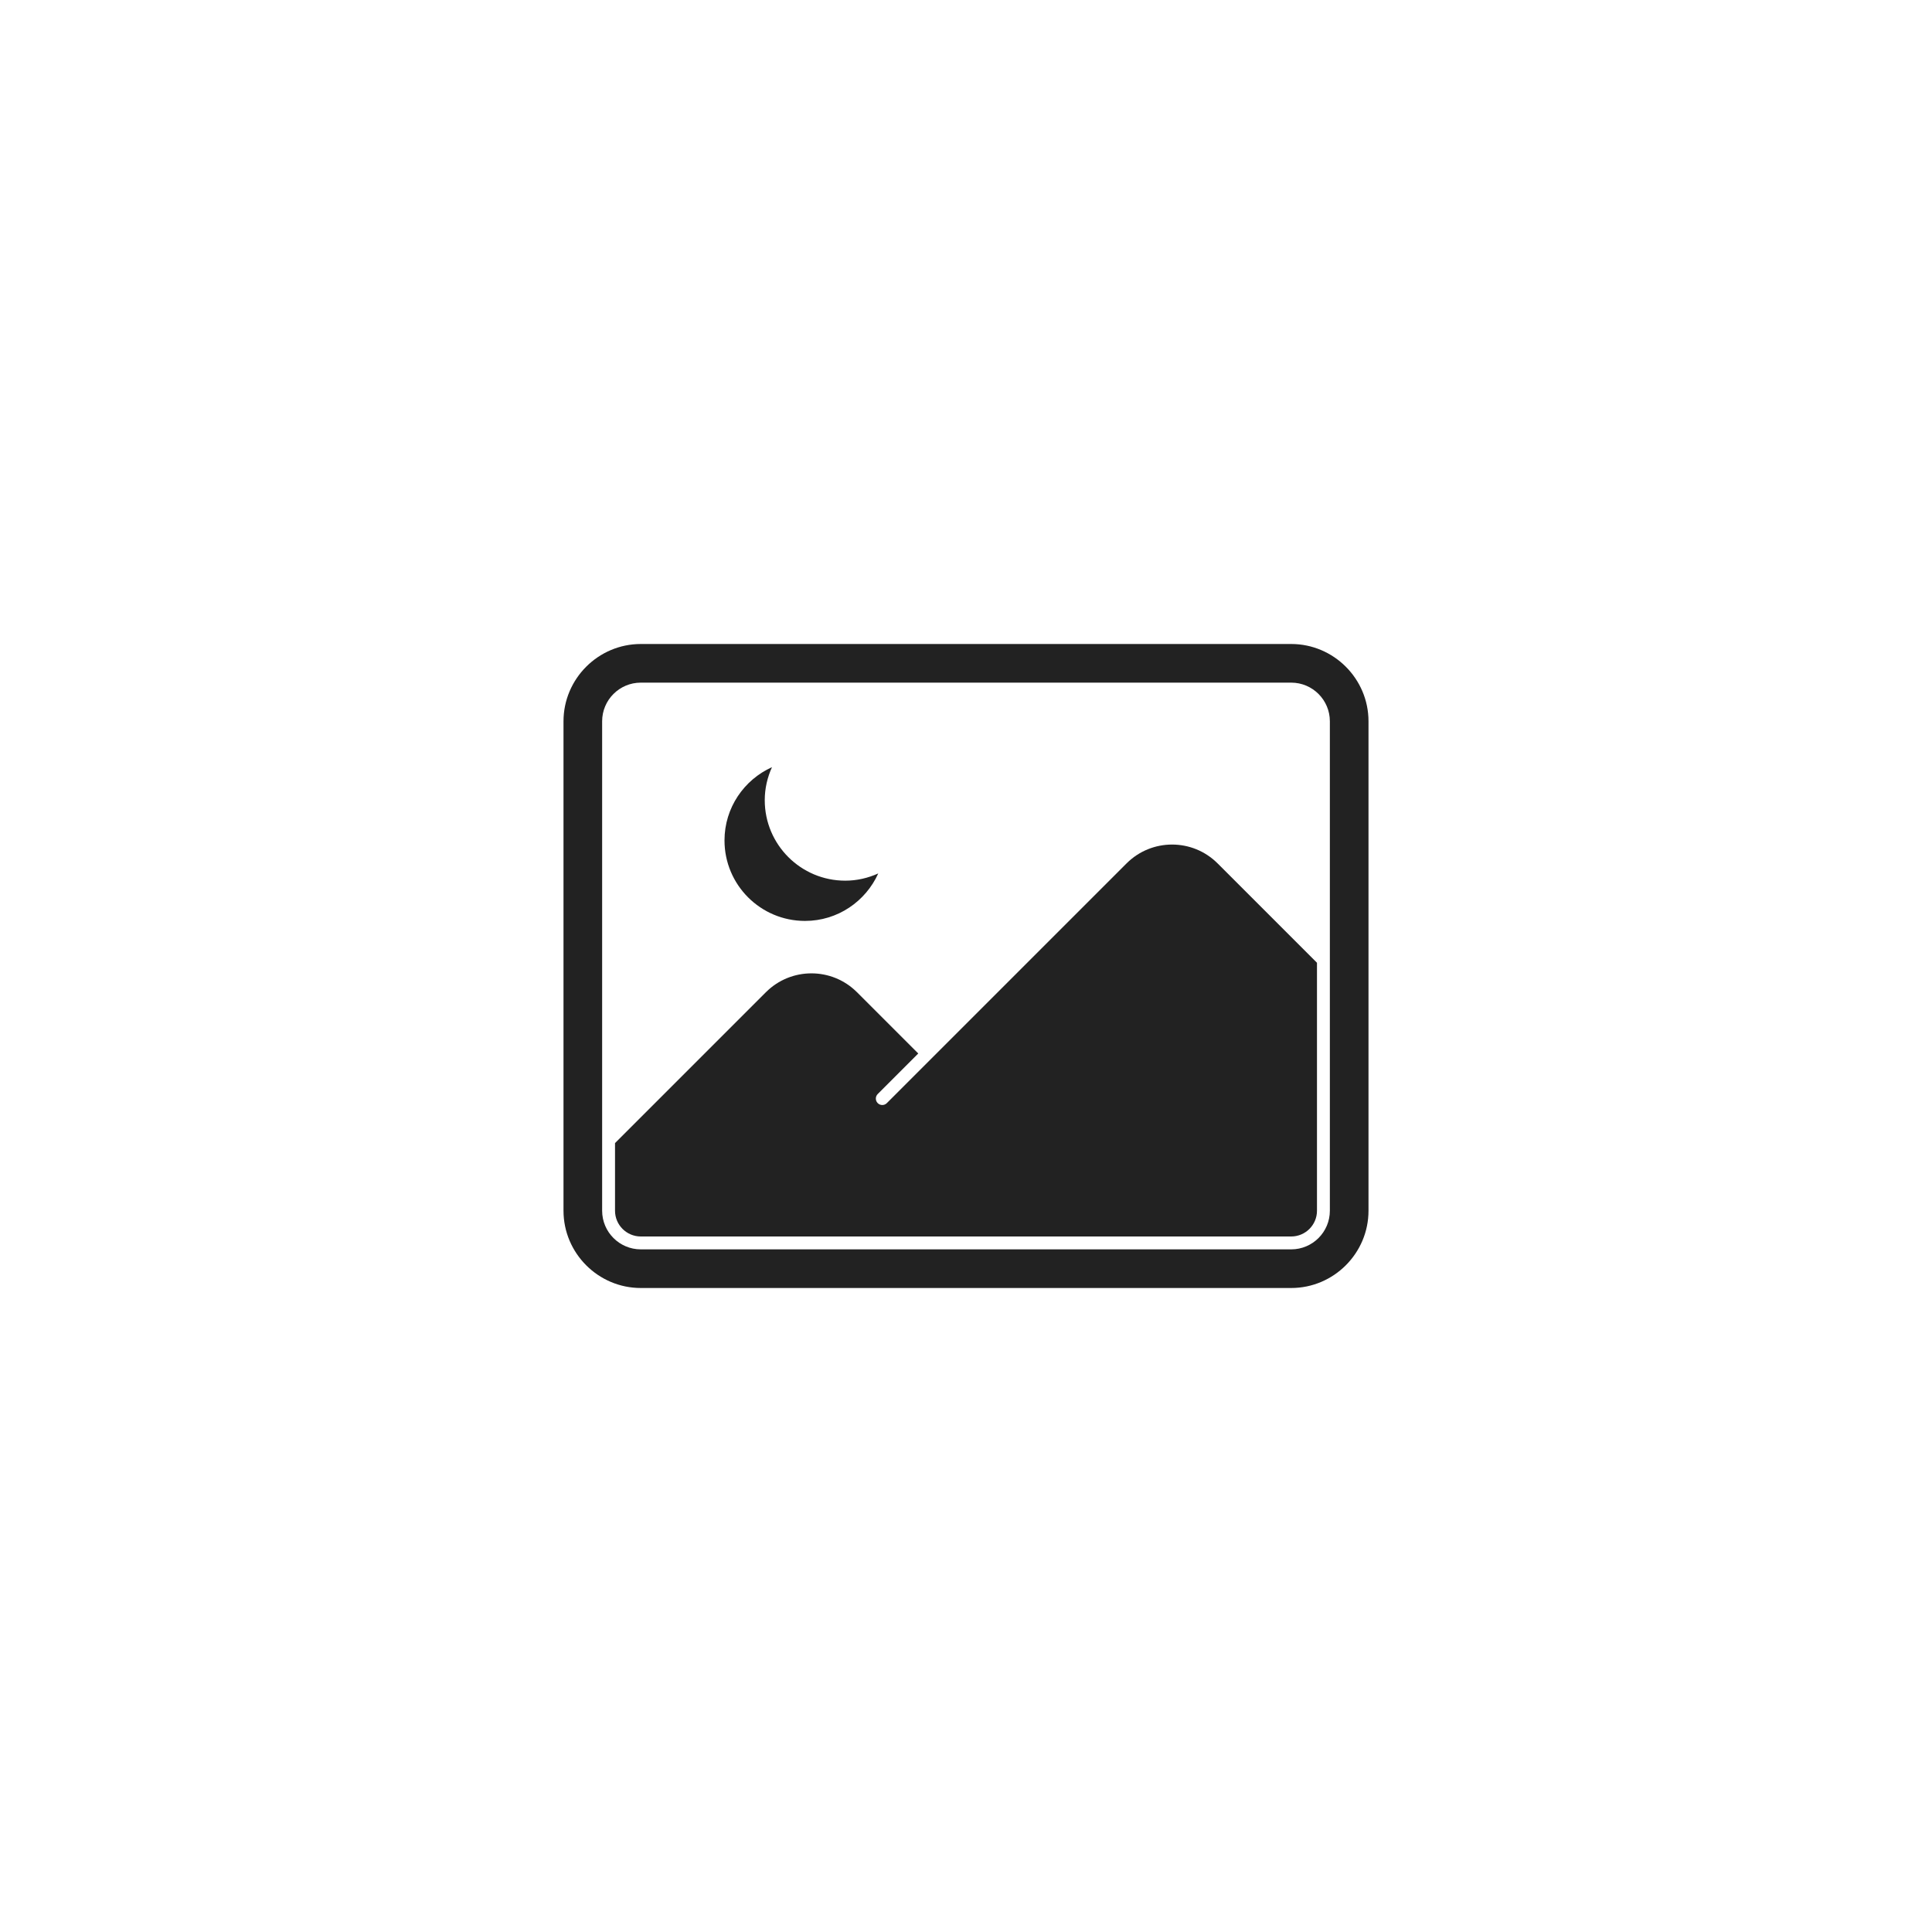
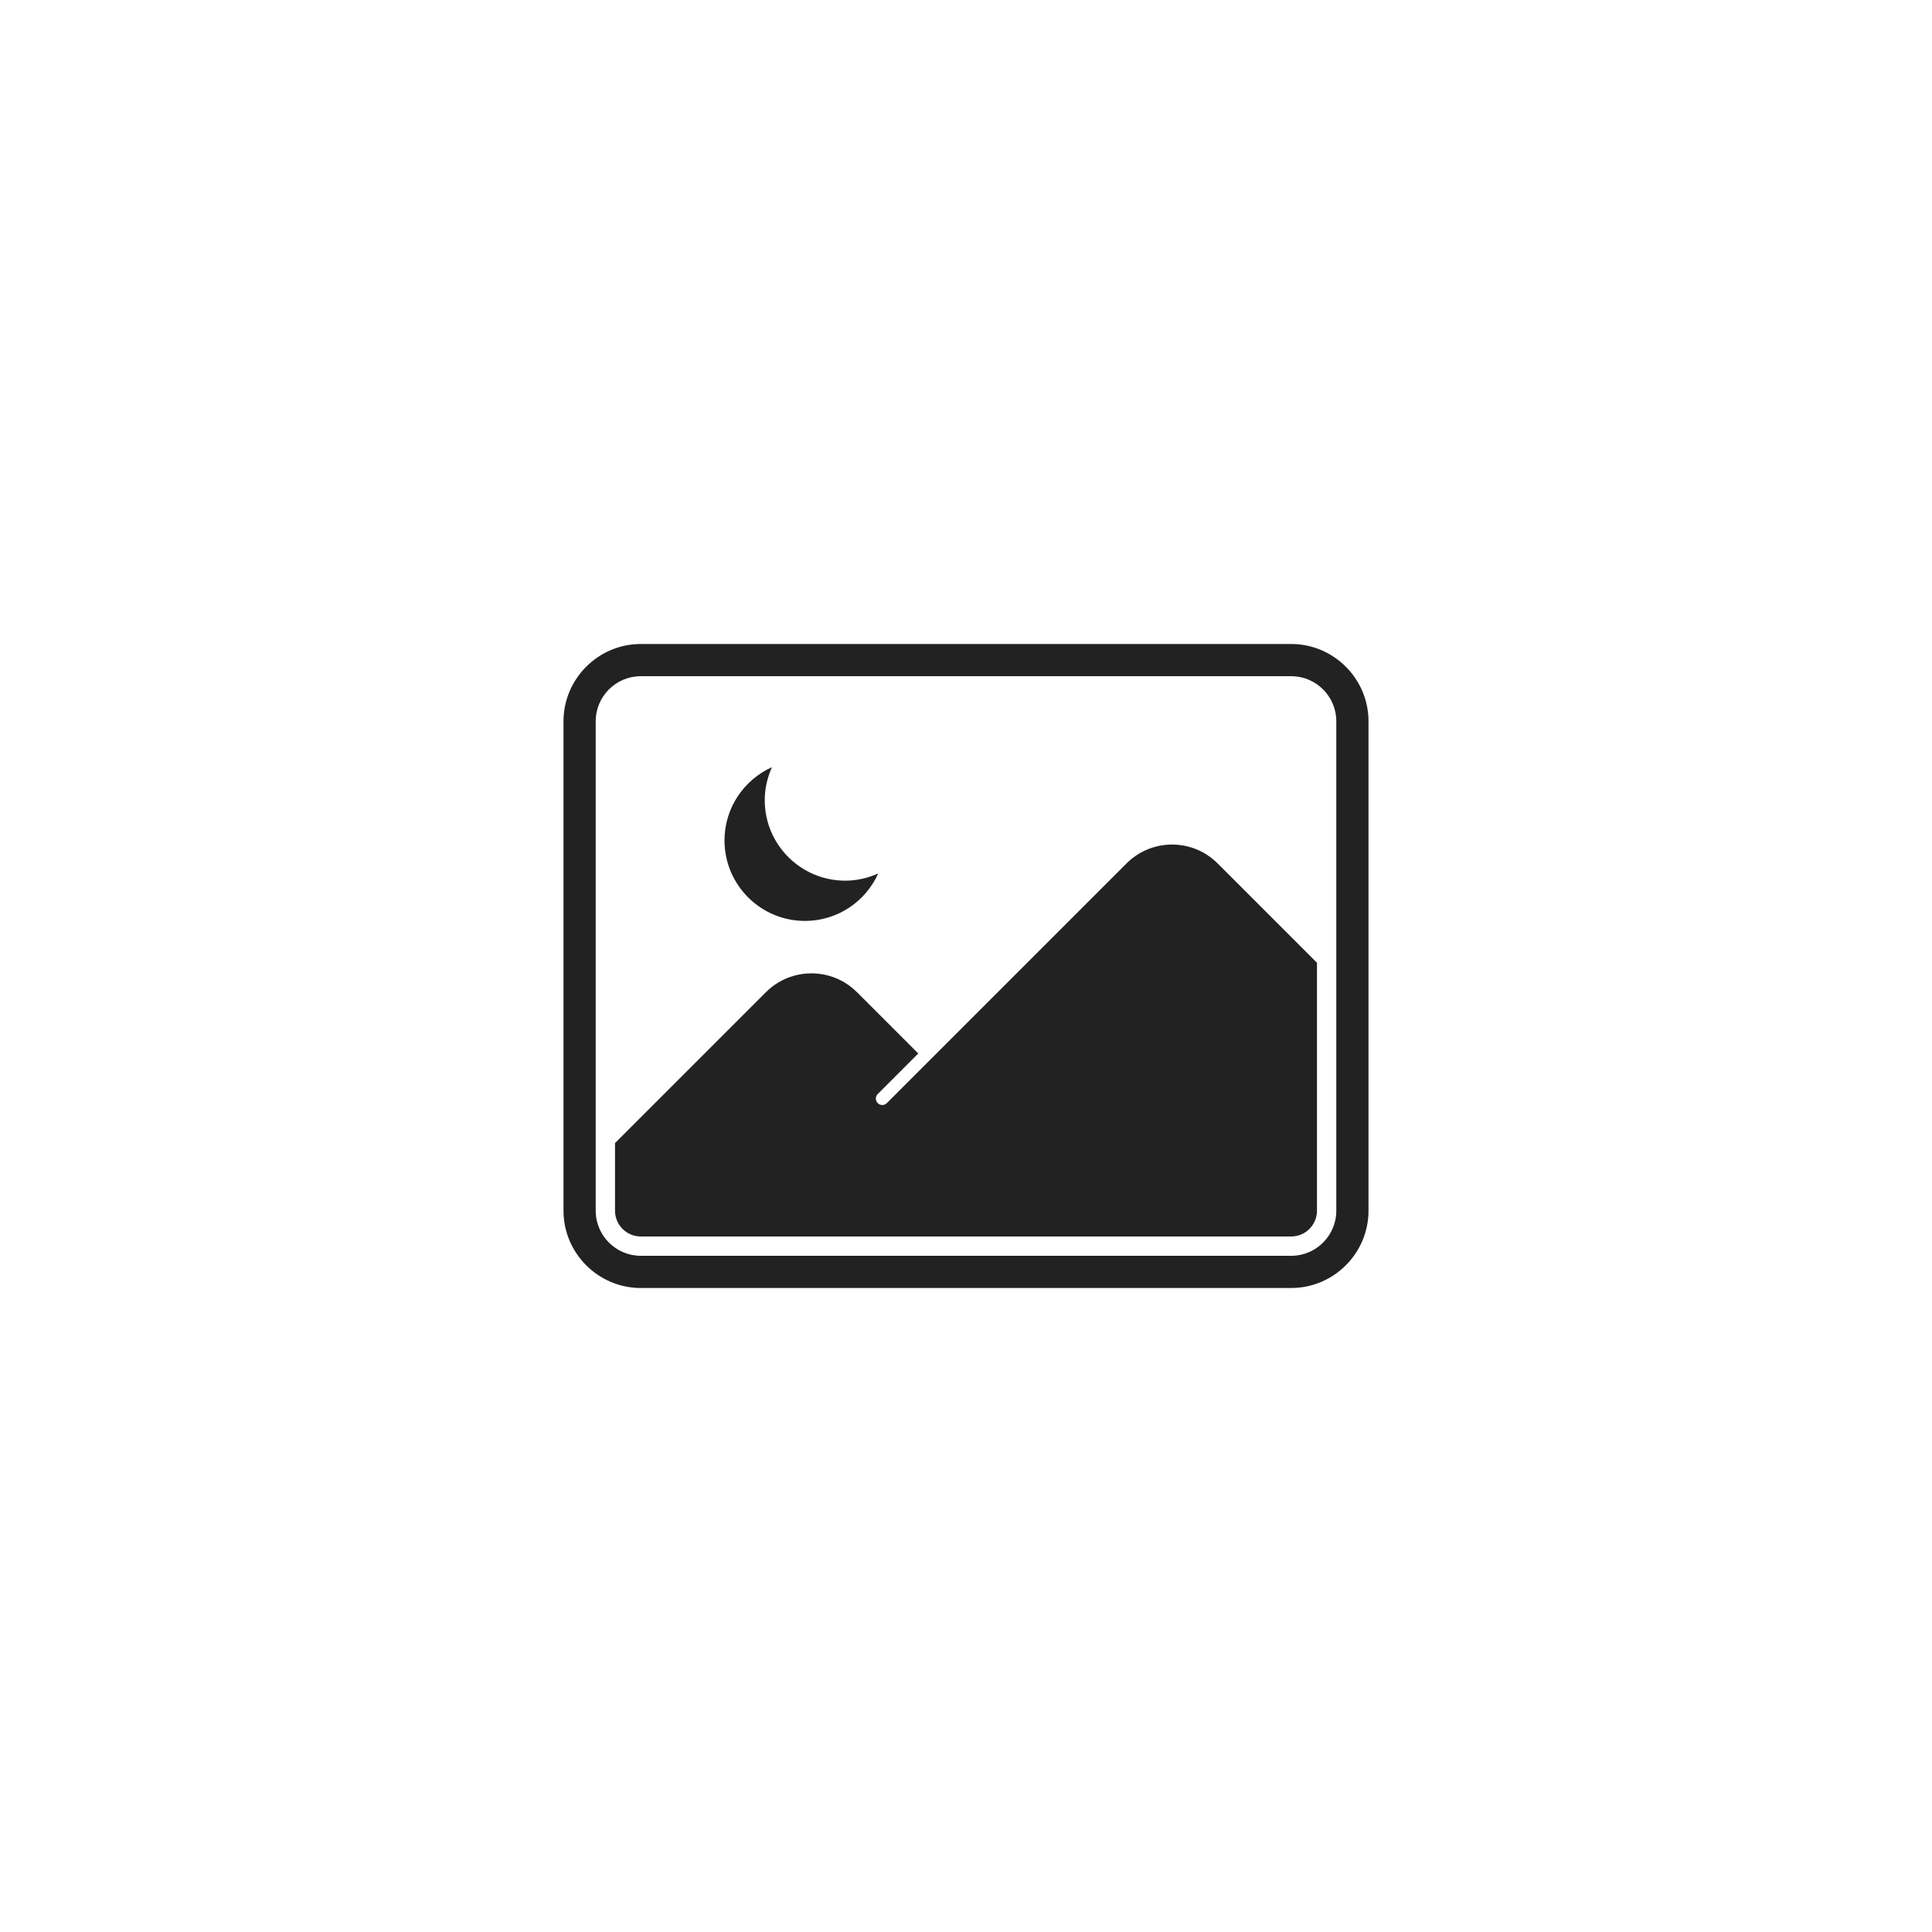
<svg xmlns="http://www.w3.org/2000/svg" enable-background="new 0 0 300 300" viewBox="0 0 300 300">
  <g fill="#222">
    <path d="m174.929 134.071-30.929 30.929-6.293 6.293c-.391.391-1.024.391-1.414 0s-.391-1.024 0-1.414l6.293-6.293-9.515-9.515c-3.905-3.905-10.237-3.905-14.142 0l-23.429 23.429v10.5c0 2.206 1.794 4 4 4h101c2.206 0 4-1.794 4-4v-38.5l-15.429-15.429c-3.905-3.905-10.237-3.905-14.142 0z" />
-     <path d="m200.5 100h-101c-6.6 0-12 5.4-12 12v76c0 6.6 5.4 12 12 12h101c6.6 0 12-5.4 12-12v-76c0-6.6-5.4-12-12-12zm6 88c0 3.309-2.691 6-6 6h-101c-3.309 0-6-2.691-6-6v-76c0-3.309 2.691-6 6-6h101c3.309 0 6 2.691 6 6z" />
    <path d="m125 143c5.072 0 9.416-3.033 11.376-7.374-1.568.708-3.294 1.124-5.126 1.124-6.903 0-12.5-5.597-12.5-12.5 0-1.832.416-3.558 1.124-5.126-4.34 1.96-7.374 6.304-7.374 11.376 0 6.903 5.597 12.5 12.5 12.5z" />
+     <path d="m200.5 100h-101c-6.6 0-12 5.4-12 12v76c0 6.6 5.4 12 12 12h101c6.6 0 12-5.4 12-12v-76c0-6.6-5.4-12-12-12zm7 88c0 3.859-3.14 7-7 7h-101c-3.86 0-7-3.141-7-7v-76c0-3.86 3.14-7 7-7h101c3.86 0 7 3.14 7 7z" />
  </g>
</svg>
